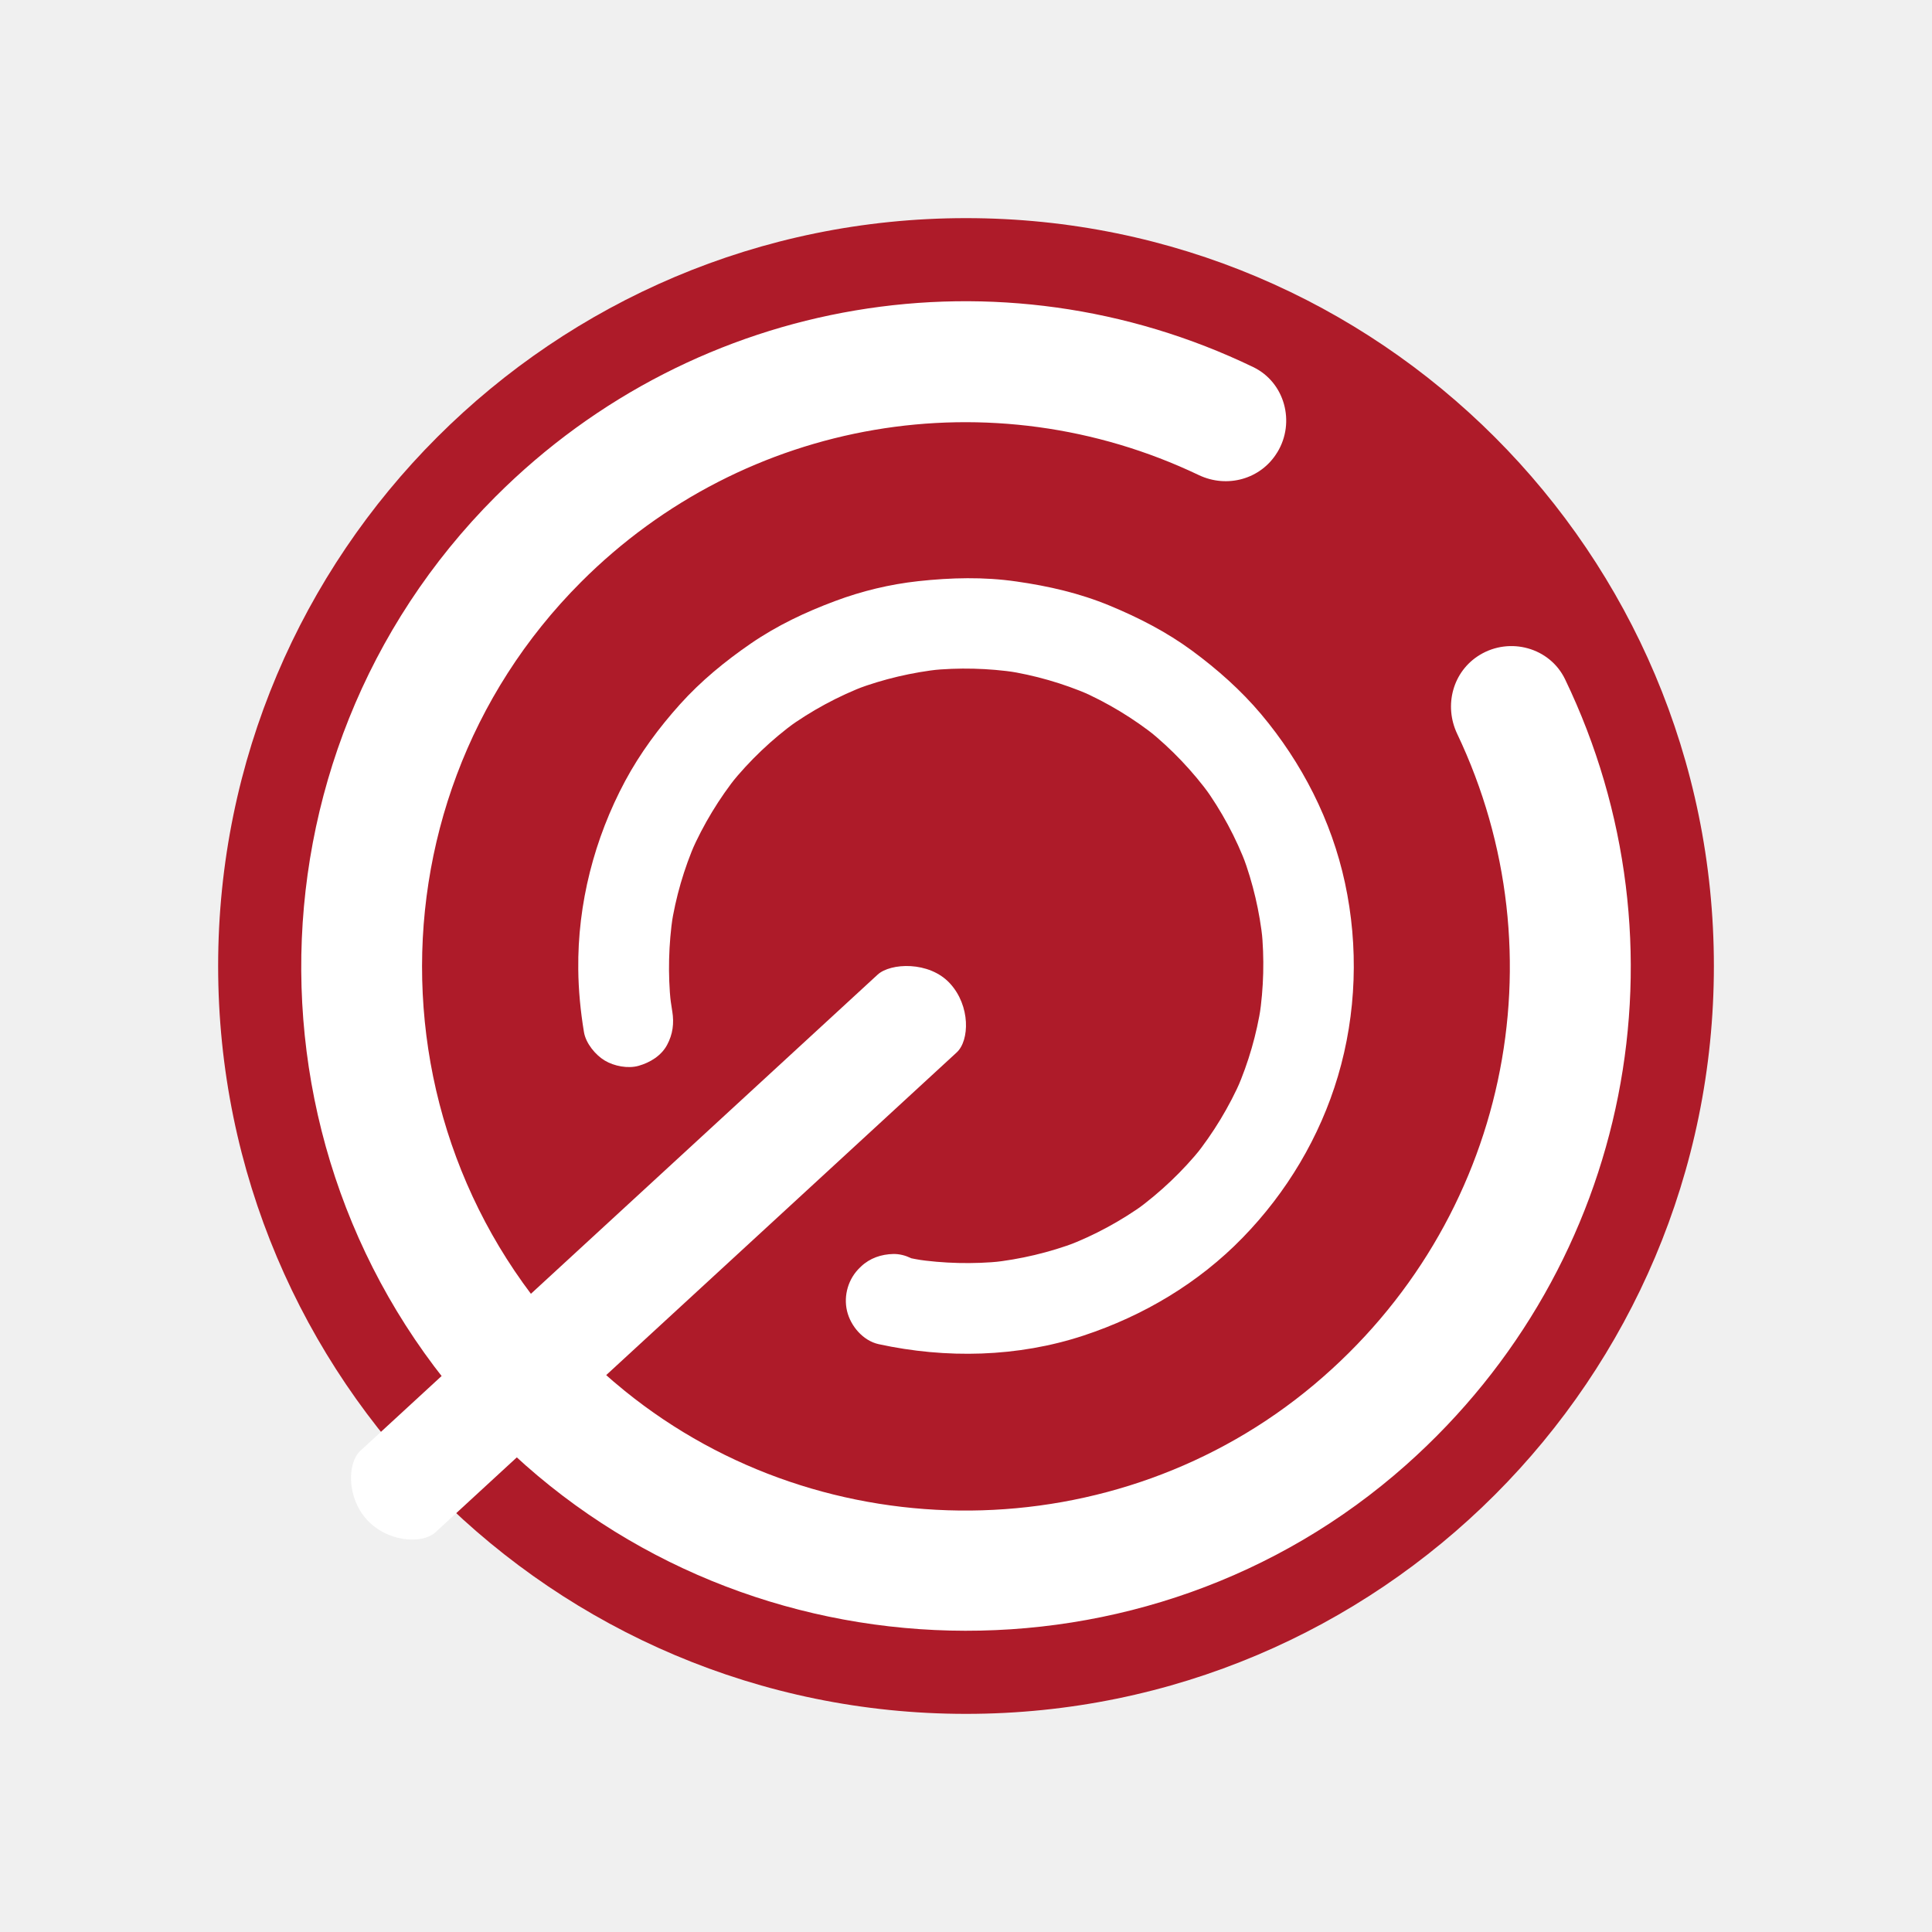
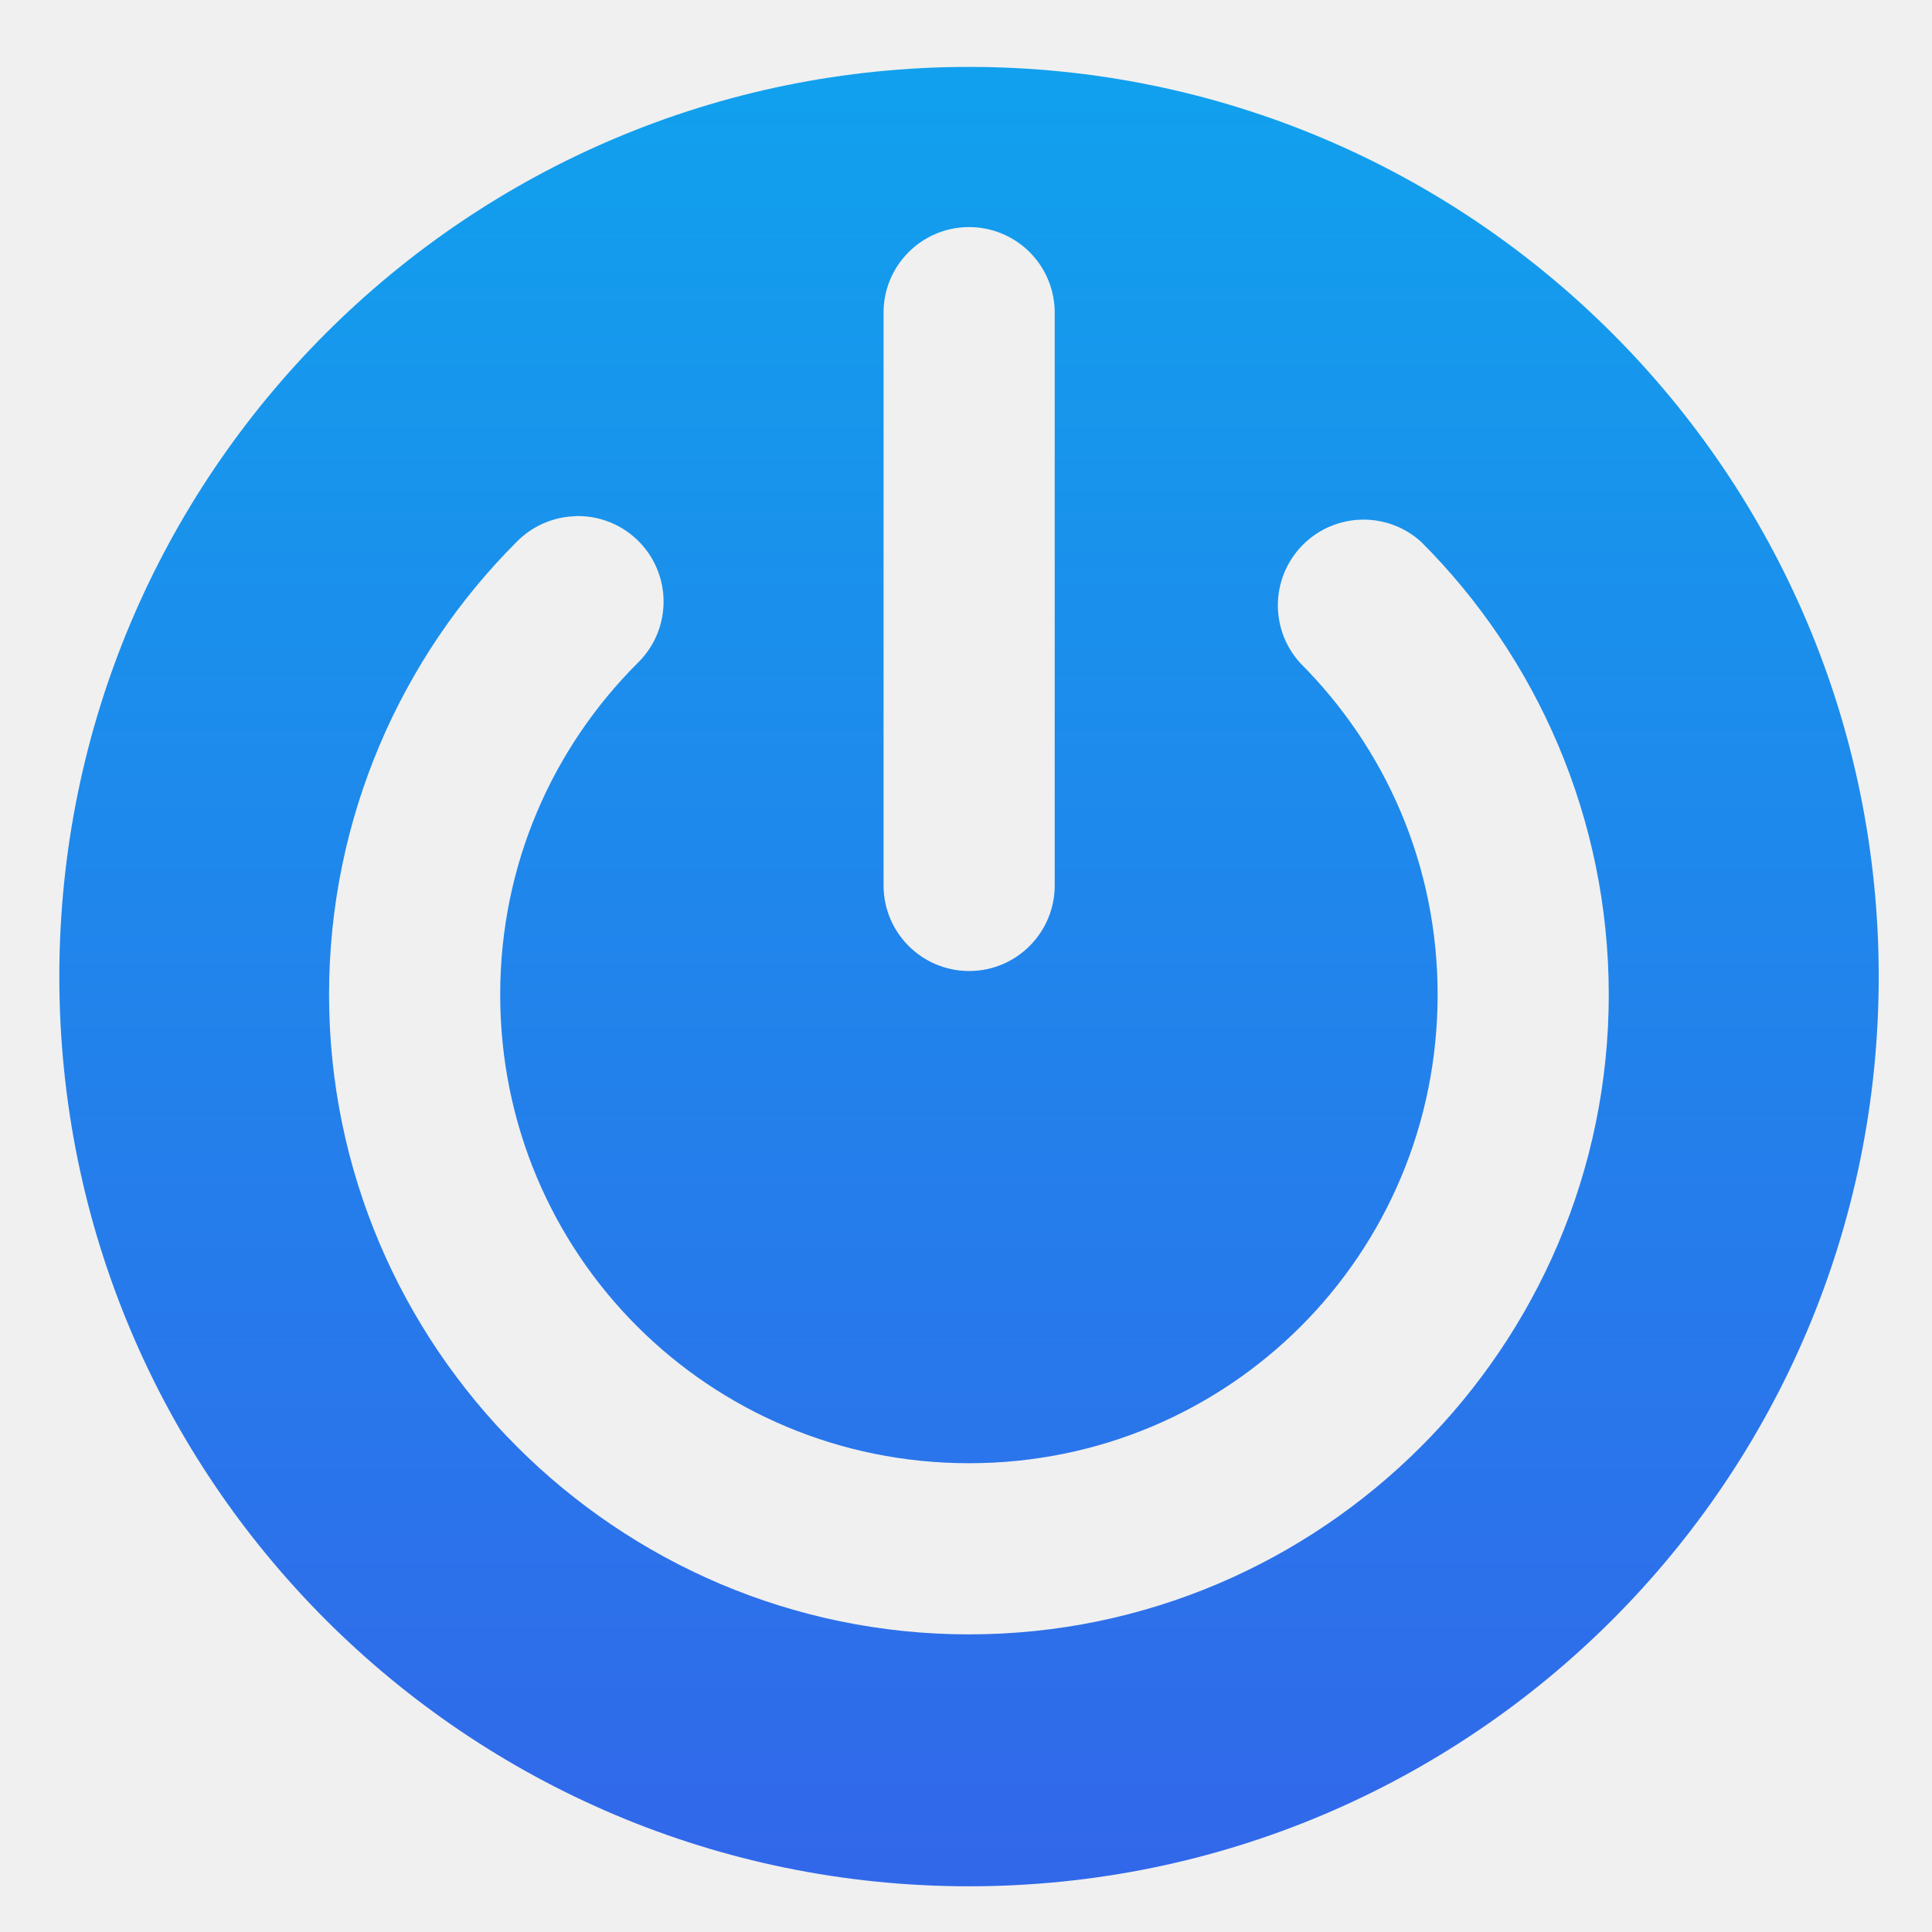
- <svg xmlns="http://www.w3.org/2000/svg" viewBox="0 0 62 62" version="1.1" id="svg1" width="62" height="62">
-   <defs id="defs1">
-     <style type="text/css" id="style1">.ColorScheme-Text {
-         color:#d8dee9;
-       }</style>
+ <svg xmlns="http://www.w3.org/2000/svg" xmlns:xlink="http://www.w3.org/1999/xlink" width="64" height="64" viewBox="0 0 16.933 16.933" version="1.1" id="svg8">
+   <defs id="defs2">
+     <linearGradient id="linearGradient847">
+       <stop style="stop-color:#11a0ed;stop-opacity:1" offset="0" id="stop843" />
+       <stop style="stop-color:#3168ea;stop-opacity:1" offset="1" id="stop845" />
+     </linearGradient>
+     <linearGradient xlink:href="#linearGradient847" id="linearGradient849" x1="8.935" y1="280.909" x2="8.935" y2="296.399" gradientUnits="userSpaceOnUse" />
  </defs>
-   <g id="g1" transform="matrix(0.8571429,0,0,0.8571429,28.85928,4.173097)">
-     <circle cx="2.498" cy="31.298" r="28" id="circle2-0-5" fill="#ae1b29" style="stroke-width:3.111" />
-     <path d="m -15.114,13.721 c -9.782,9.788 -9.702,25.765 0.24,35.452 9.261,9.023 24.184,9.392 33.849,0.804 8.469,-7.525 10.716,-19.513 5.952,-29.413 -0.572,-1.188 -2.069,-1.596 -3.195,-0.912 -1.01,0.614 -1.351,1.889 -0.844,2.956 3.926,8.254 1.911,18.259 -5.359,24.364 -7.375,6.193 -18.317,6.297 -25.802,0.238 -9.546,-7.727 -10.093,-21.832 -1.641,-30.289 6.16,-6.164 15.41,-7.685 23.125,-4.004 1.061,0.506 2.328,0.158 2.938,-0.847 l 0.006,-0.007 C 14.836,10.941 14.434,9.446 13.251,8.875 3.8,4.316 -7.558,6.162 -15.113,13.721 Z" id="path1-0-4-6" style="fill:#ffffff;fill-opacity:1;stroke-width:0.905" />
-     <path d="m -8.501,32.99 c -0.04,-0.239 -0.072,-0.48 -0.098,-0.724 0.014,0.145 0.031,0.287 0.045,0.432 -0.112,-1.1 -0.084,-2.21 0.078,-3.303 -0.021,0.144 -0.043,0.285 -0.066,0.429 0.169,-1.1 0.48,-2.17 0.926,-3.191 -0.059,0.136 -0.118,0.271 -0.176,0.402 0.456,-1.035 1.045,-2.01 1.755,-2.897 -0.094,0.118 -0.191,0.238 -0.285,0.356 0.717,-0.889 1.545,-1.677 2.468,-2.35 -0.123,0.088 -0.247,0.179 -0.37,0.268 0.93,-0.675 1.944,-1.223 3.017,-1.63 -0.139,0.052 -0.277,0.104 -0.41,0.156 1.024,-0.384 2.096,-0.635 3.185,-0.753 -0.145,0.018 -0.287,0.029 -0.431,0.045 1.092,-0.111 2.192,-0.084 3.278,0.079 -0.144,-0.024 -0.285,-0.043 -0.429,-0.066 1.083,0.166 2.138,0.47 3.146,0.904 -0.135,-0.059 -0.271,-0.117 -0.402,-0.176 1.051,0.458 2.041,1.055 2.935,1.772 -0.118,-0.094 -0.238,-0.191 -0.356,-0.285 0.889,0.717 1.676,1.544 2.348,2.467 -0.088,-0.122 -0.179,-0.247 -0.268,-0.37 0.674,0.93 1.221,1.944 1.625,3.02 -0.052,-0.138 -0.104,-0.277 -0.155,-0.41 0.383,1.024 0.633,2.096 0.748,3.188 -0.014,-0.145 -0.03,-0.287 -0.044,-0.432 0.11,1.092 0.082,2.193 -0.082,3.279 0.029,-0.144 0.043,-0.285 0.066,-0.429 -0.167,1.083 -0.472,2.139 -0.908,3.146 0.059,-0.136 0.117,-0.271 0.176,-0.402 -0.459,1.052 -1.058,2.04 -1.775,2.935 0.094,-0.118 0.191,-0.238 0.285,-0.356 -0.717,0.889 -1.547,1.675 -2.468,2.35 0.122,-0.088 0.248,-0.179 0.37,-0.268 -0.918,0.663 -1.917,1.207 -2.978,1.611 0.138,-0.052 0.277,-0.104 0.41,-0.156 -1.039,0.393 -2.127,0.651 -3.231,0.768 0.145,-0.016 0.287,-0.029 0.431,-0.045 -1.097,0.111 -2.197,0.084 -3.287,-0.08 0.144,0.025 0.285,0.043 0.429,0.066 -0.278,-0.045 -0.555,-0.096 -0.828,-0.155 0.233,0.956 0.467,1.912 0.698,2.865 0.01,-0.014 0.029,-0.025 0.039,-0.037 C 1.223,44.713 1.425,44.259 1.438,43.824 1.448,43.405 1.276,42.903 0.968,42.61 0.651,42.306 0.234,42.075 -0.221,42.08 c -0.452,0.01 -0.879,0.152 -1.214,0.471 -0.01,0.013 -0.029,0.025 -0.039,0.038 -0.433,0.413 -0.62,1.041 -0.483,1.624 0.133,0.564 0.6,1.114 1.183,1.243 2.523,0.549 5.205,0.492 7.671,-0.321 2.24,-0.739 4.307,-1.966 5.958,-3.665 1.651,-1.694 2.893,-3.773 3.567,-6.045 0.695,-2.338 0.778,-4.861 0.263,-7.243 -0.502,-2.329 -1.61,-4.494 -3.139,-6.313 C 12.789,20.97 11.904,20.188 10.96,19.492 10.006,18.79 8.961,18.255 7.869,17.803 6.748,17.34 5.589,17.074 4.393,16.903 3.162,16.724 1.94,16.757 0.71,16.89 -0.353,17.007 -1.4,17.258 -2.4,17.633 c -1.109,0.413 -2.165,0.912 -3.146,1.583 -0.971,0.667 -1.879,1.41 -2.668,2.288 -0.786,0.876 -1.493,1.83 -2.05,2.868 -1.155,2.156 -1.783,4.594 -1.755,7.046 0.007,0.787 0.085,1.58 0.213,2.355 0.069,0.418 0.428,0.855 0.779,1.065 0.351,0.21 0.867,0.31 1.267,0.197 0.429,-0.122 0.848,-0.376 1.065,-0.78 0.217,-0.404 0.268,-0.809 0.195,-1.265 z" id="path2-2-8-0" style="fill:#ffffff;fill-opacity:1;stroke-width:0.034" />
-     <path d="M -17.37,52.503 2.15,34.533 C 2.631,34.09 2.671,32.79 1.895,31.948 1.12,31.106 -0.331,31.179 -0.812,31.622 L -20.18,49.451 c -0.481,0.443 -0.521,1.743 0.254,2.585 0.775,0.842 2.074,0.91 2.555,0.467 z" id="path2653-4-7-6" style="fill:#ffffff;fill-opacity:1;stroke-width:0.784" />
+   <g id="layer1" transform="translate(0,-280.0666)">
+     <path style="opacity:1;fill:url(#linearGradient849);fill-opacity:1;stroke-width:0.285" d="m 8.493,280.653 a 7.973,7.973 0 0 0 -7.973,7.973 7.973,7.973 0 0 0 7.973,7.973 7.973,7.973 0 0 0 7.973,-7.973 7.973,7.973 0 0 0 -7.973,-7.973 z m -0.011,1.404 a 0.75,0.75 0 0 1 0.762,0.76 v 5.01 a 0.75,0.75 0 0 1 -1.5,0 v -5.01 a 0.75,0.75 0 0 1 0.738,-0.76 z m -3.44,2.533 a 0.75,0.75 0 0 1 0.545,1.289 c -0.744,0.744 -1.203,1.766 -1.203,2.905 -2e-7,2.278 1.832,4.107 4.109,4.107 2.278,0 4.107,-1.829 4.107,-4.107 0,-1.139 -0.459,-2.16 -1.203,-2.905 a 0.751,0.751 0 0 1 1.06,-1.062 c 1.014,1.014 1.643,2.423 1.643,3.967 0,3.088 -2.519,5.607 -5.607,5.607 -3.088,0 -5.609,-2.519 -5.609,-5.607 0,-1.544 0.629,-2.953 1.643,-3.967 a 0.75,0.75 0 0 1 0.515,-0.226 z" id="path815" />
+     <g id="g824" transform="translate(0.2598581,-0.3149628)" />
  </g>
</svg>
